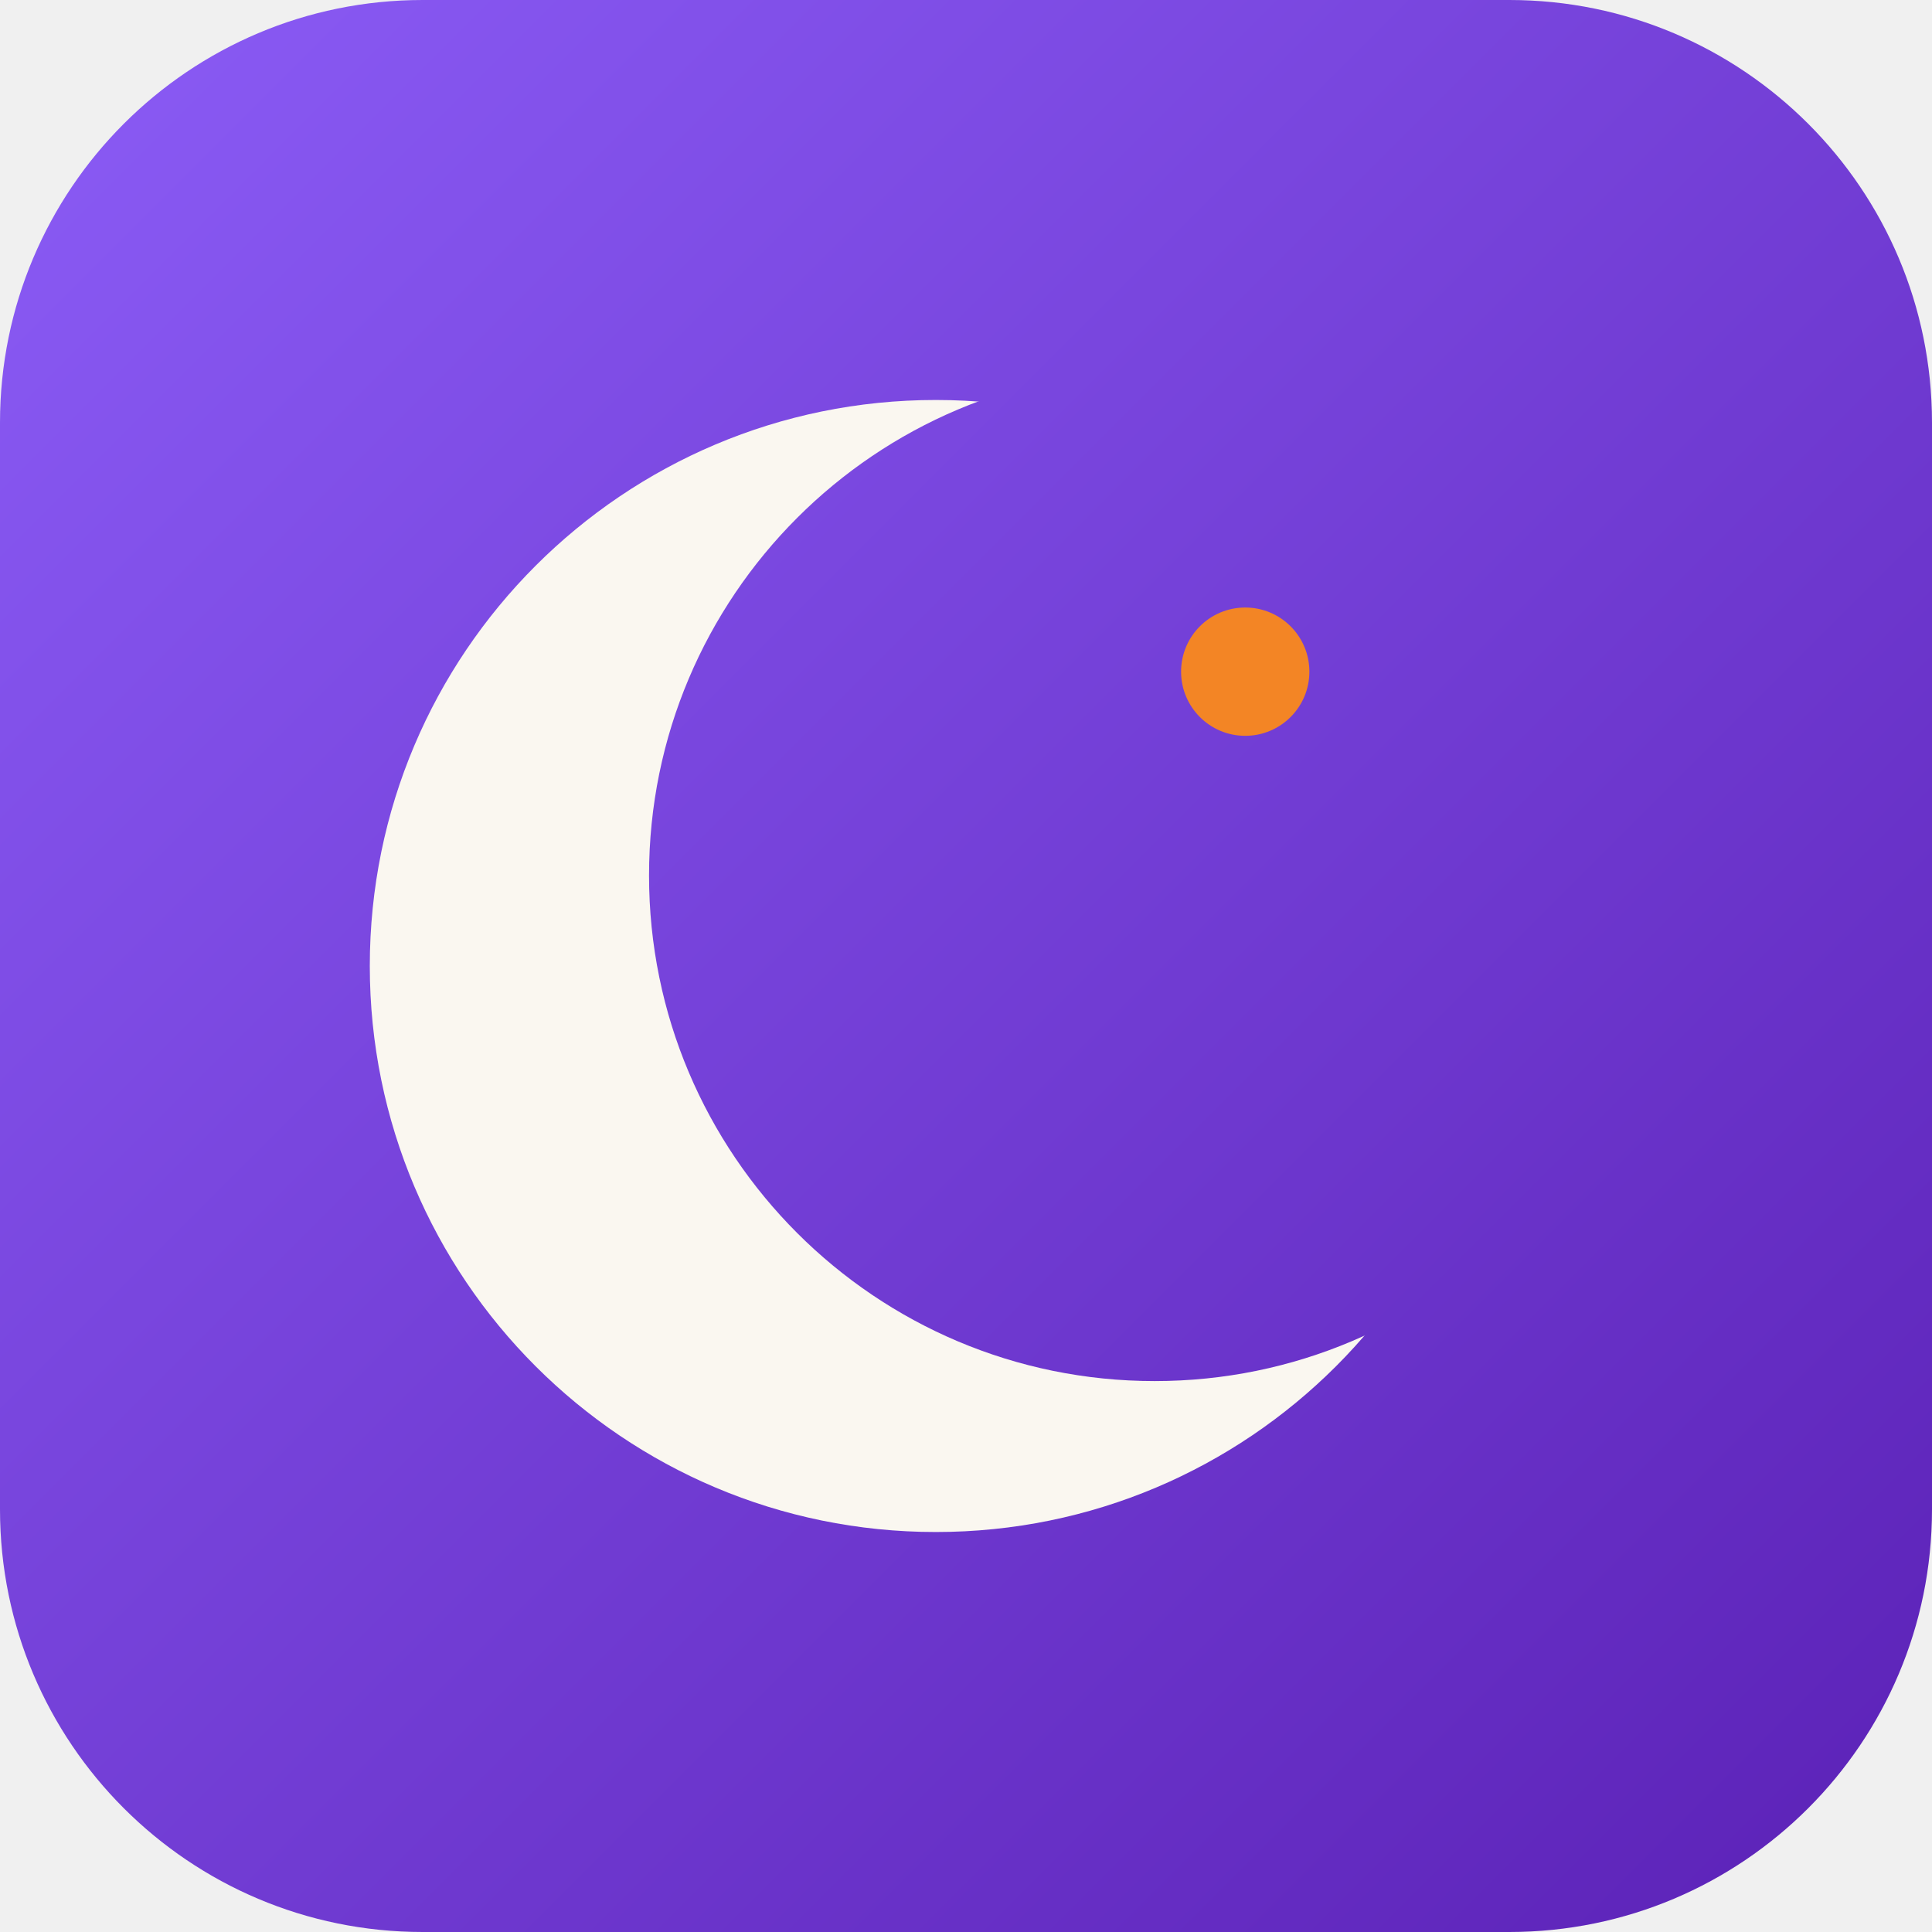
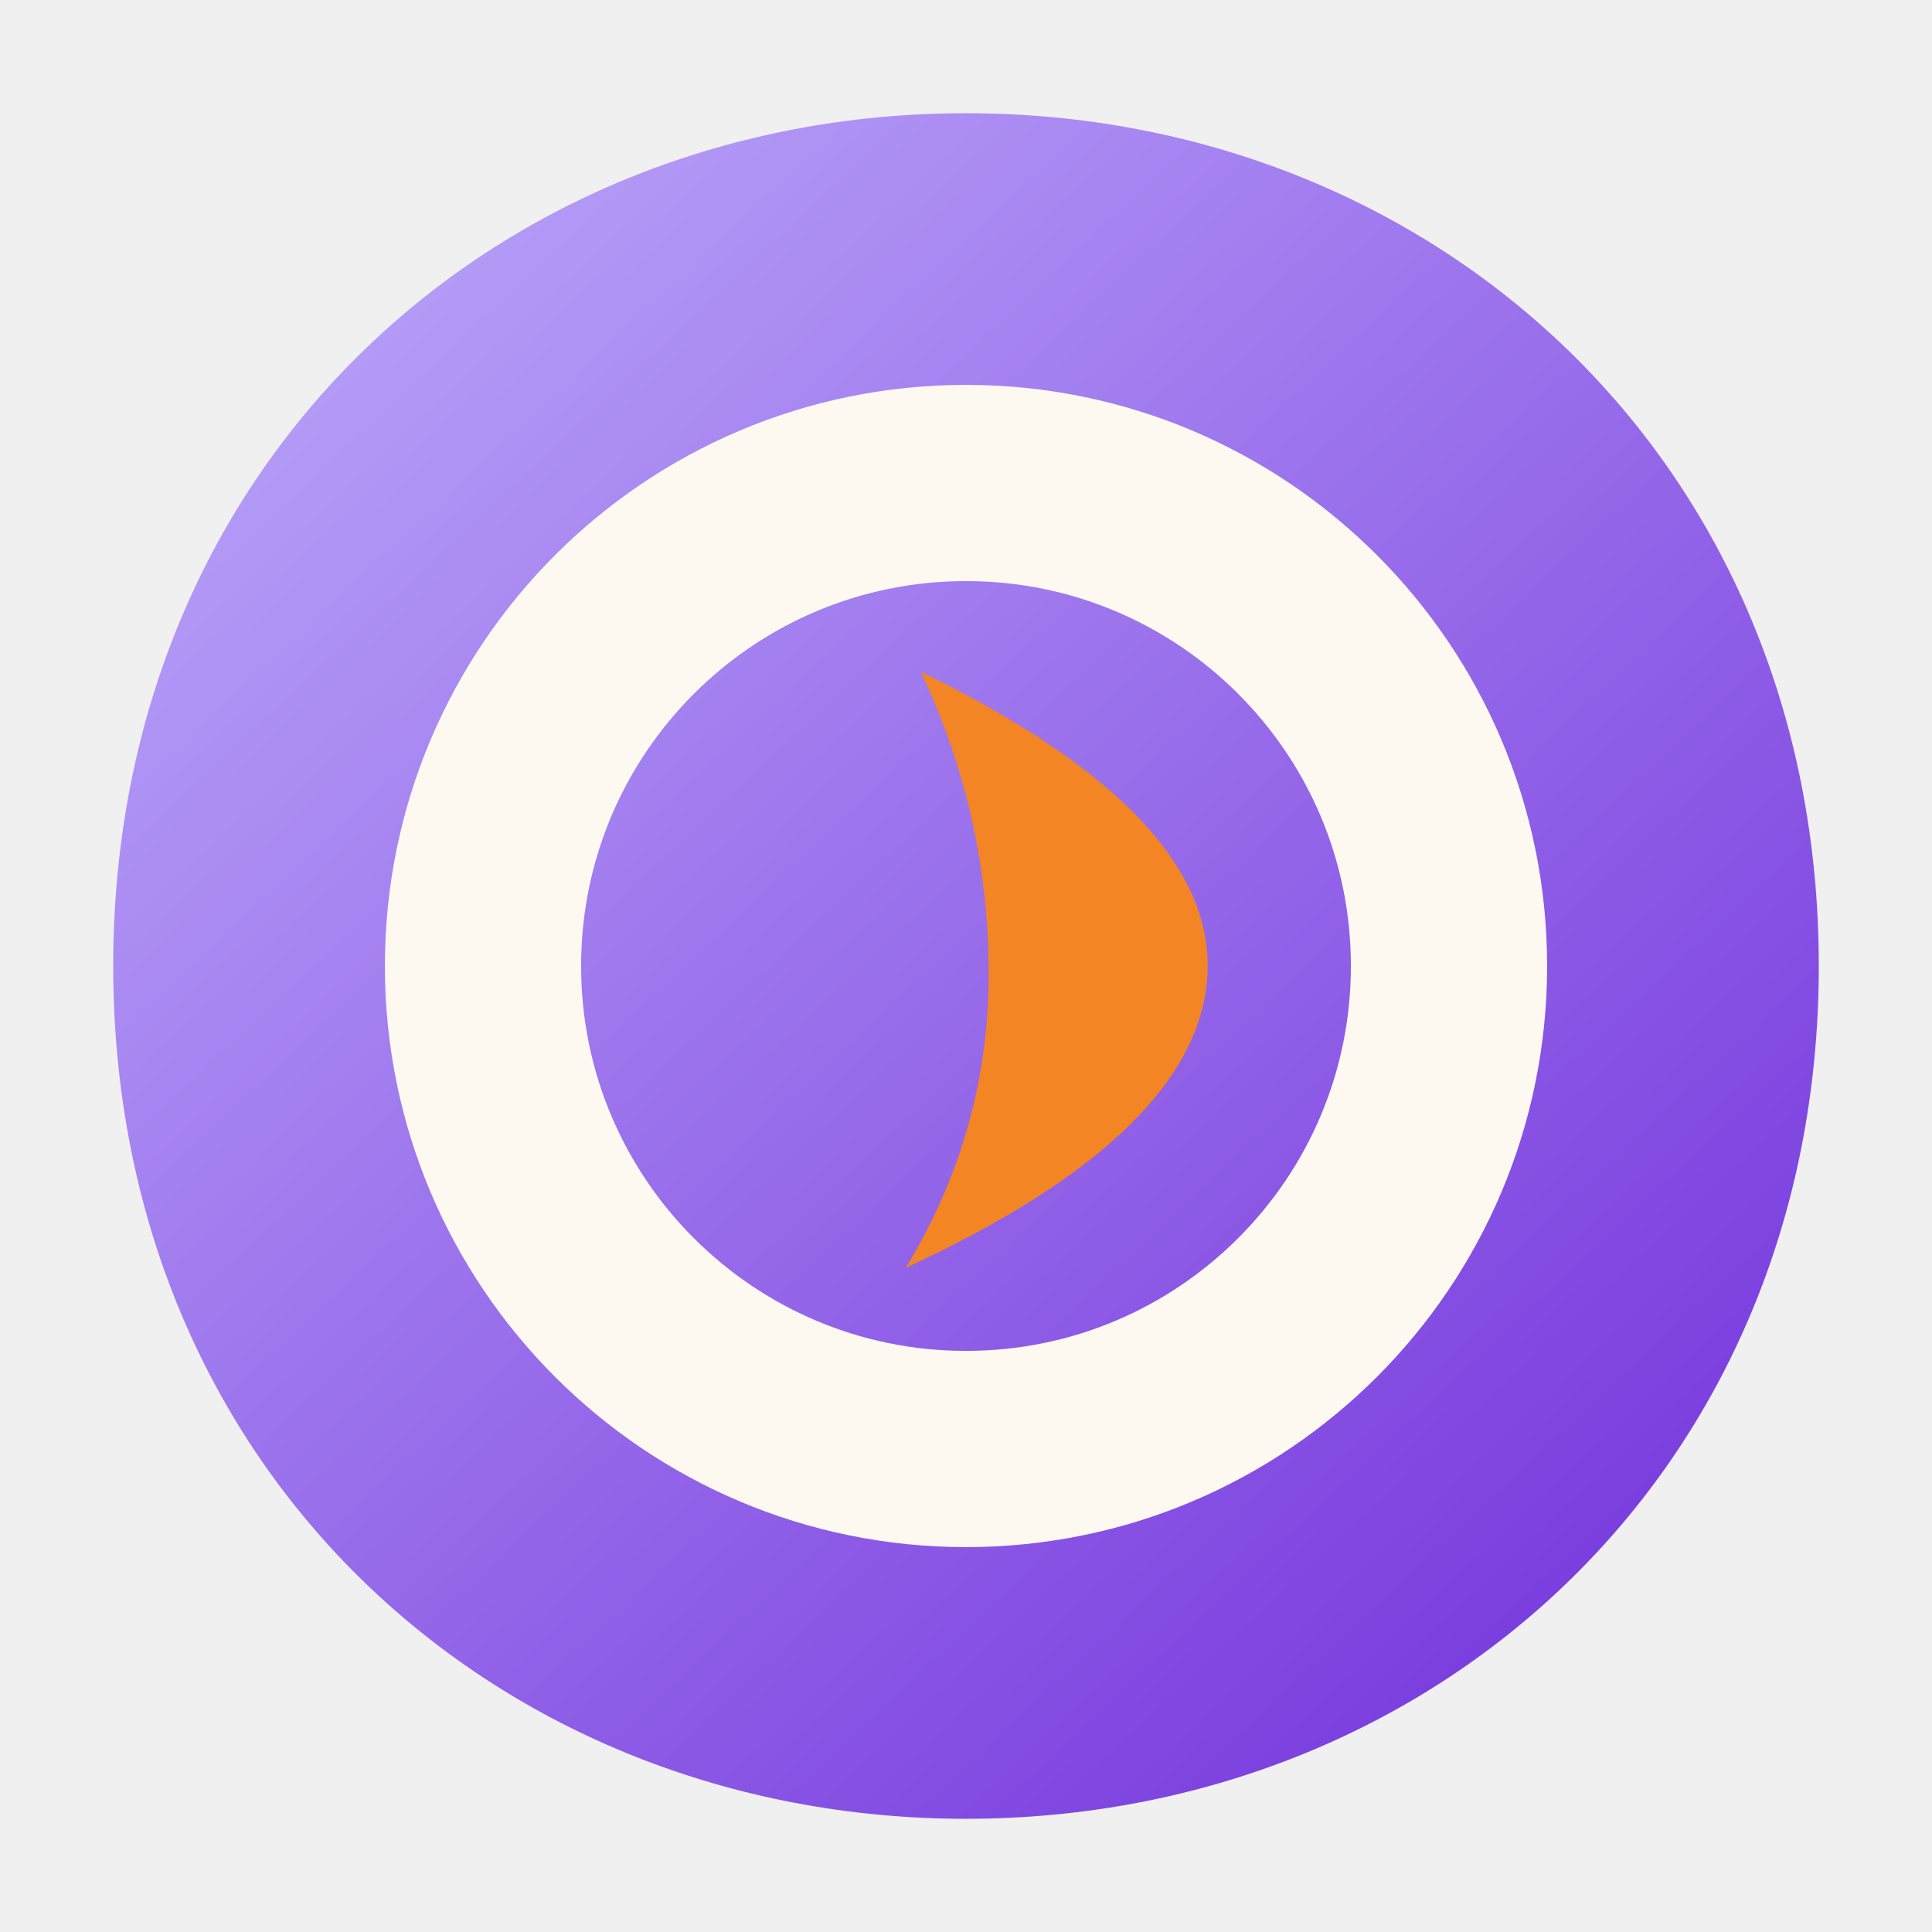
<svg xmlns="http://www.w3.org/2000/svg" width="512" height="512" viewBox="0 0 512 512">
  <defs>
-     <linearGradient id="bg" x1="0" y1="0" x2="512" y2="512" gradientUnits="userSpaceOnUse">
-       <stop offset="0" stop-color="#8b5cf6" />
-       <stop offset="1" stop-color="#5b21b6" />
+     <linearGradient id="g1d" x1="0" y1="0" x2="480" y2="512" gradientUnits="userSpaceOnUse">
+       <stop offset="0" stop-color="#c4b5fd" />
+       <stop offset="1" stop-color="#6d28d9" />
    </linearGradient>
-     <mask id="crescent">
-       <circle cx="248" cy="256" r="150" fill="#fff" />
-       <circle cx="306" cy="232" r="134" fill="#000" />
-     </mask>
  </defs>
-   <rect width="512" height="512" rx="112" fill="url(#bg)" />
-   <g mask="url(#crescent)">
-     <rect width="512" height="512" fill="#faf7f0" />
-   </g>
-   <circle cx="330" cy="178" r="17" fill="#f38525" />
+   <path d="M256 30 C380 30 482 122 482 256 C482 390 380 482 256 482 C132 482 30 390 30 256 C30 122 132 30 256 30 Z" fill="url(#g1d)" />
+   <circle cx="256" cy="256" r="128" fill="none" stroke="#fdf9f1" stroke-width="52" stroke-linecap="round" />
+   <path d="M244 178 Q322 216 320 258 Q318 300 240 336 Q262 300 262 258 Q262 216 244 178 Z" fill="#f38525" />
</svg>
